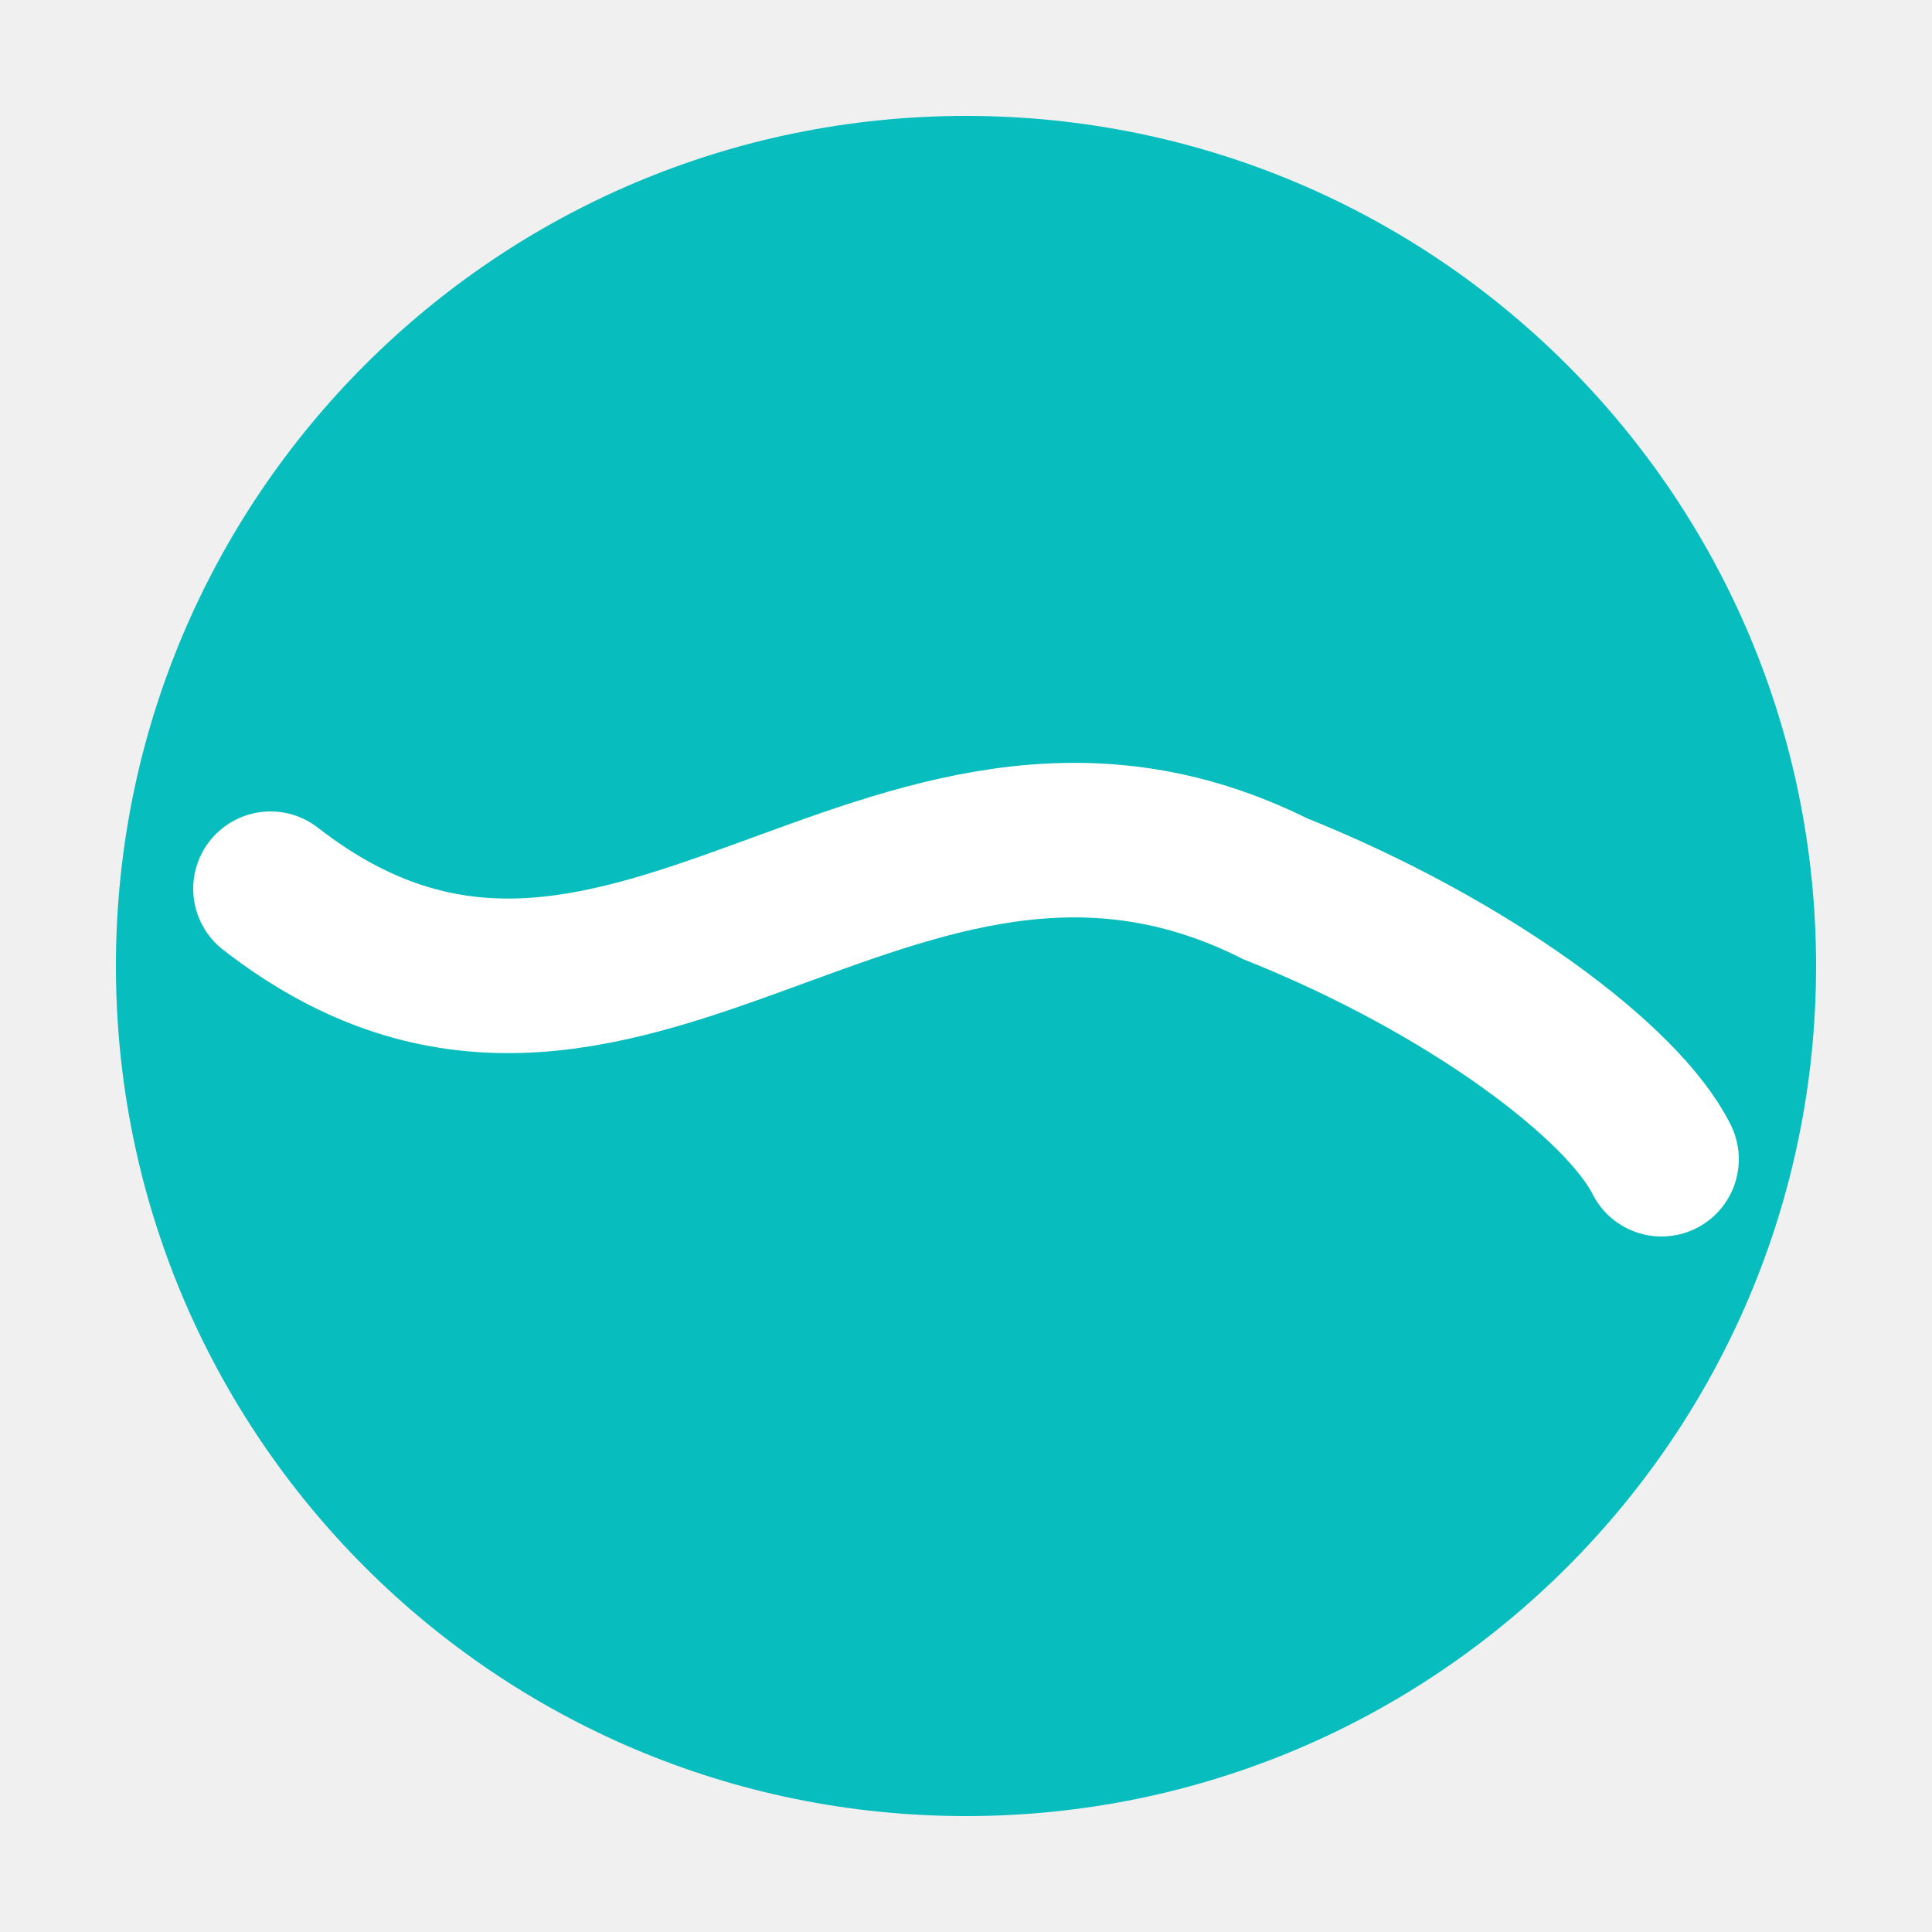
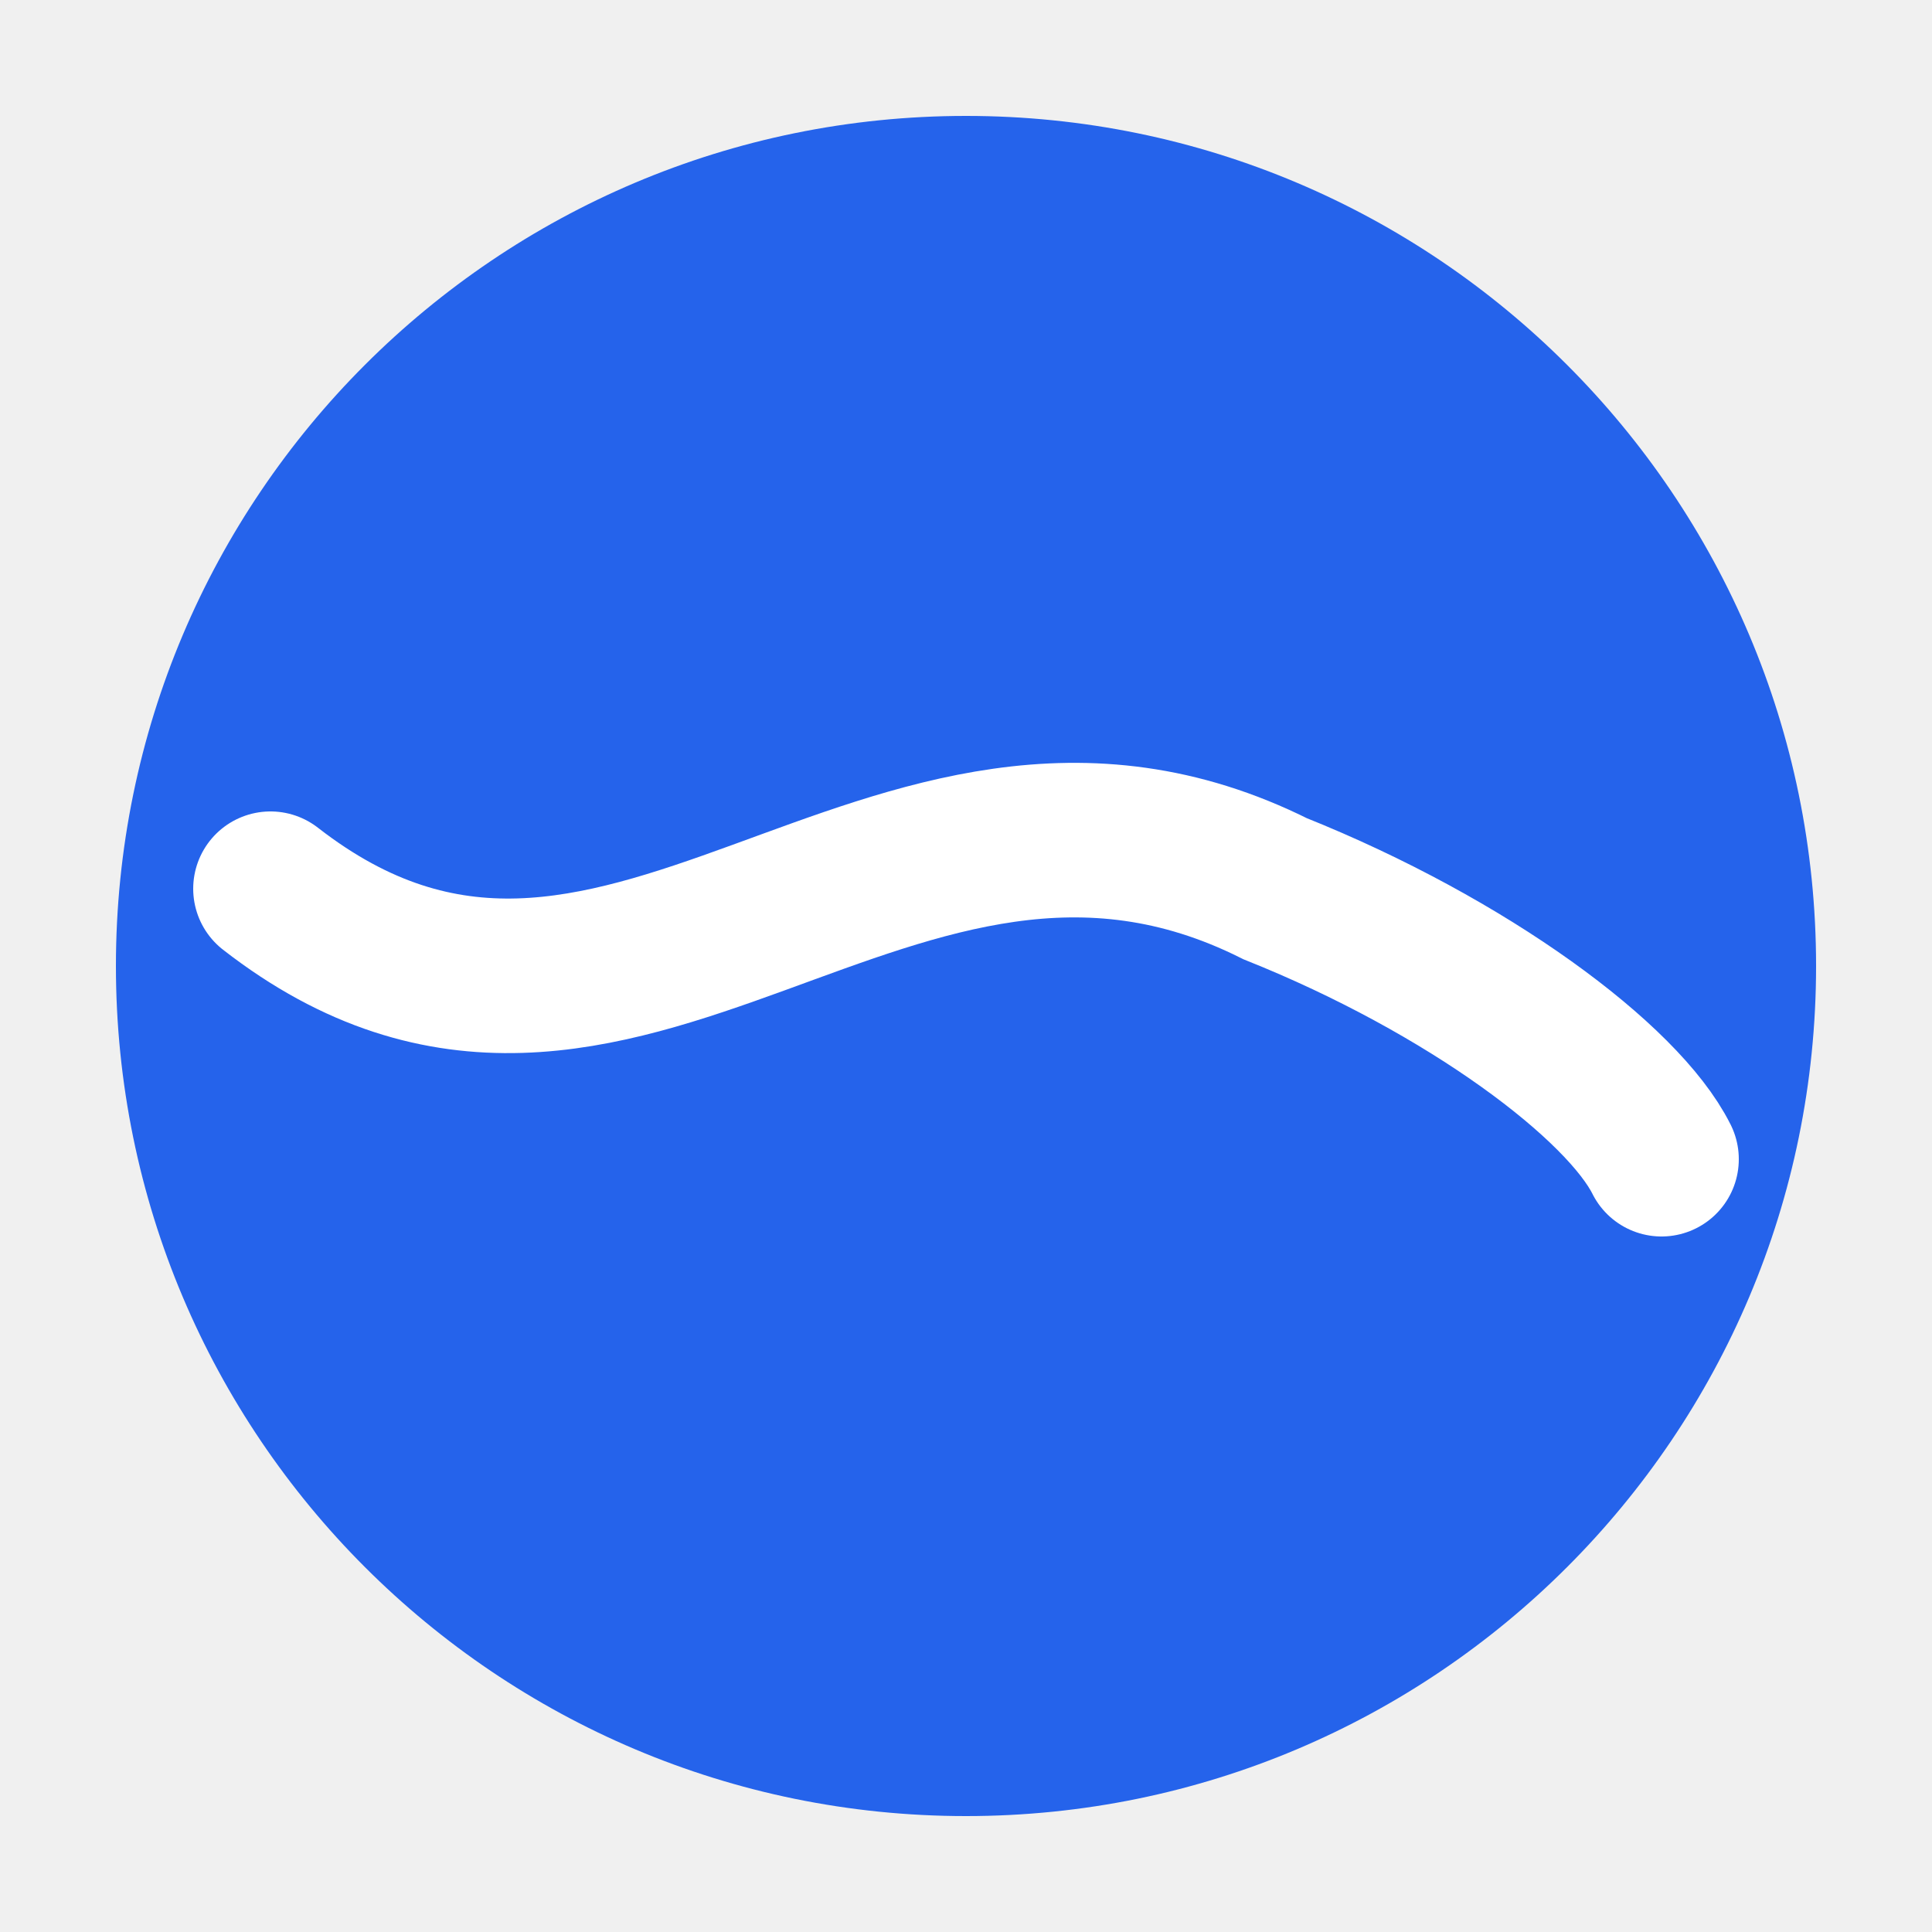
<svg xmlns="http://www.w3.org/2000/svg" width="45" height="45" viewBox="0 0 50 50" fill="none">
-   <circle cx="25" cy="25" r="22" fill="#07bdbdff" />
+   <circle cx="25" cy="25" r="22" fill="#2563eb" />
  <path d="M7 23C16 30 23 18 33 23C38 25 42 28 43 30" stroke="white" stroke-width="4" stroke-linecap="round" />
</svg>
